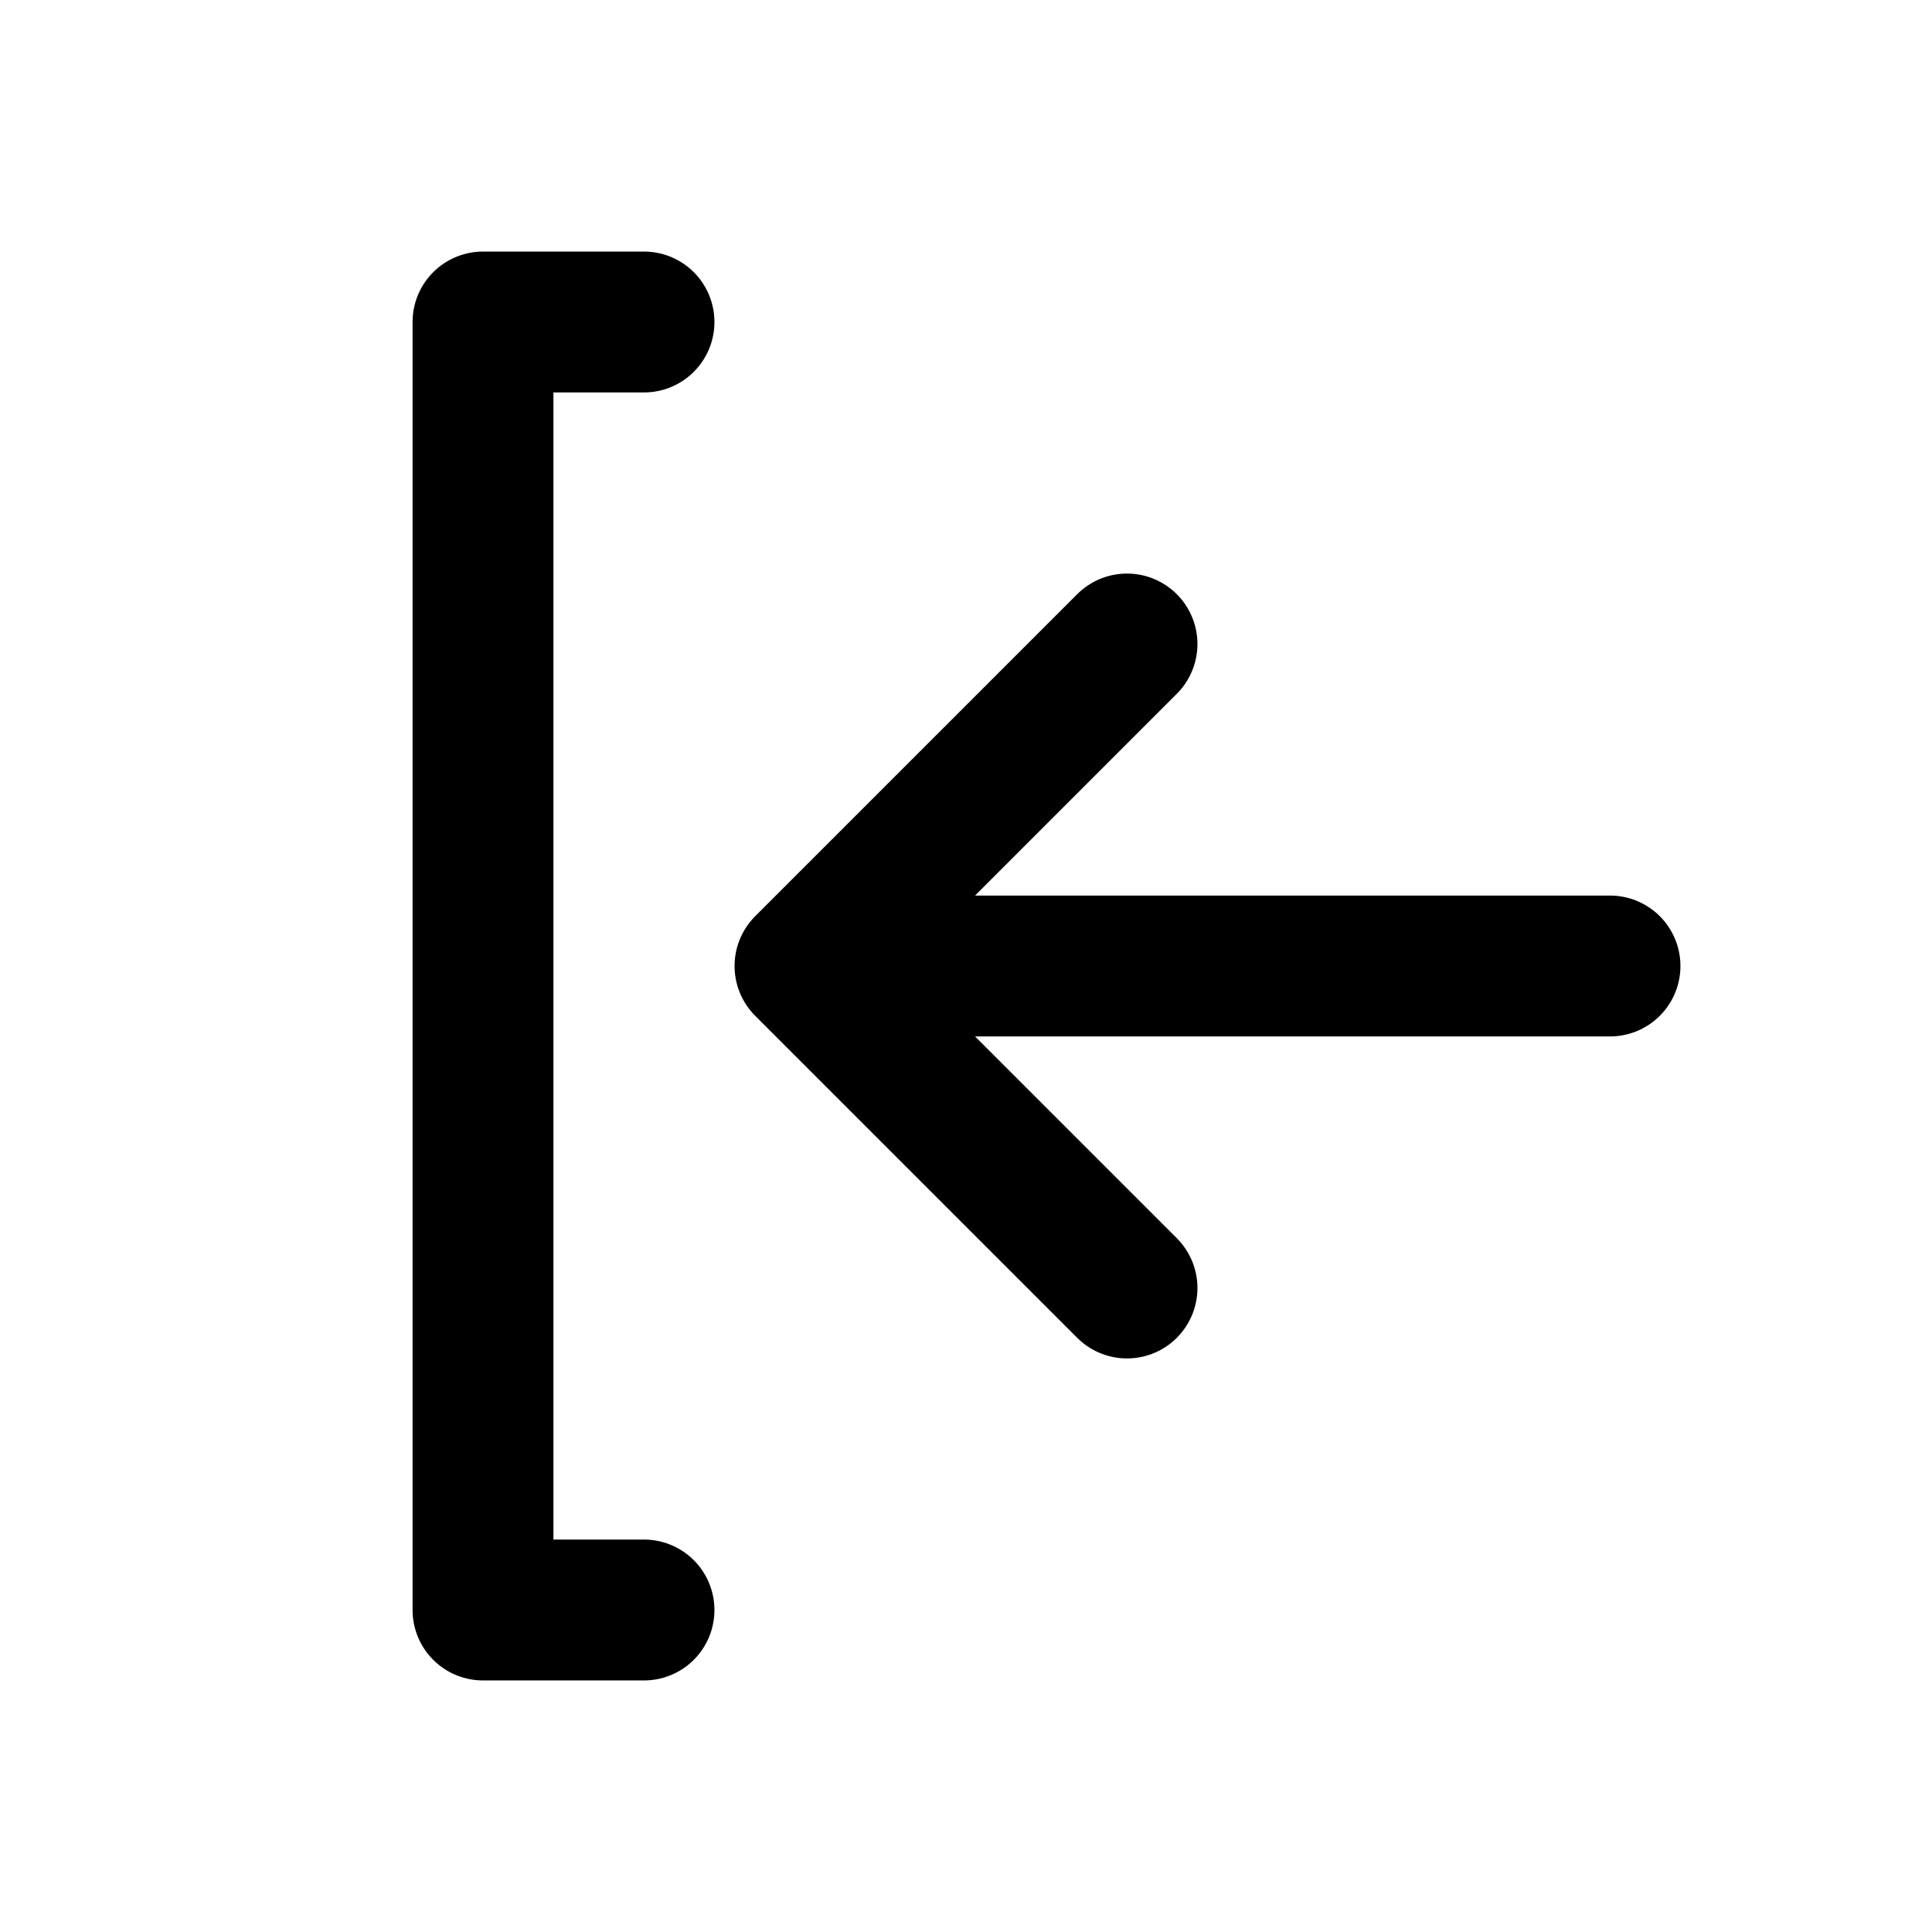
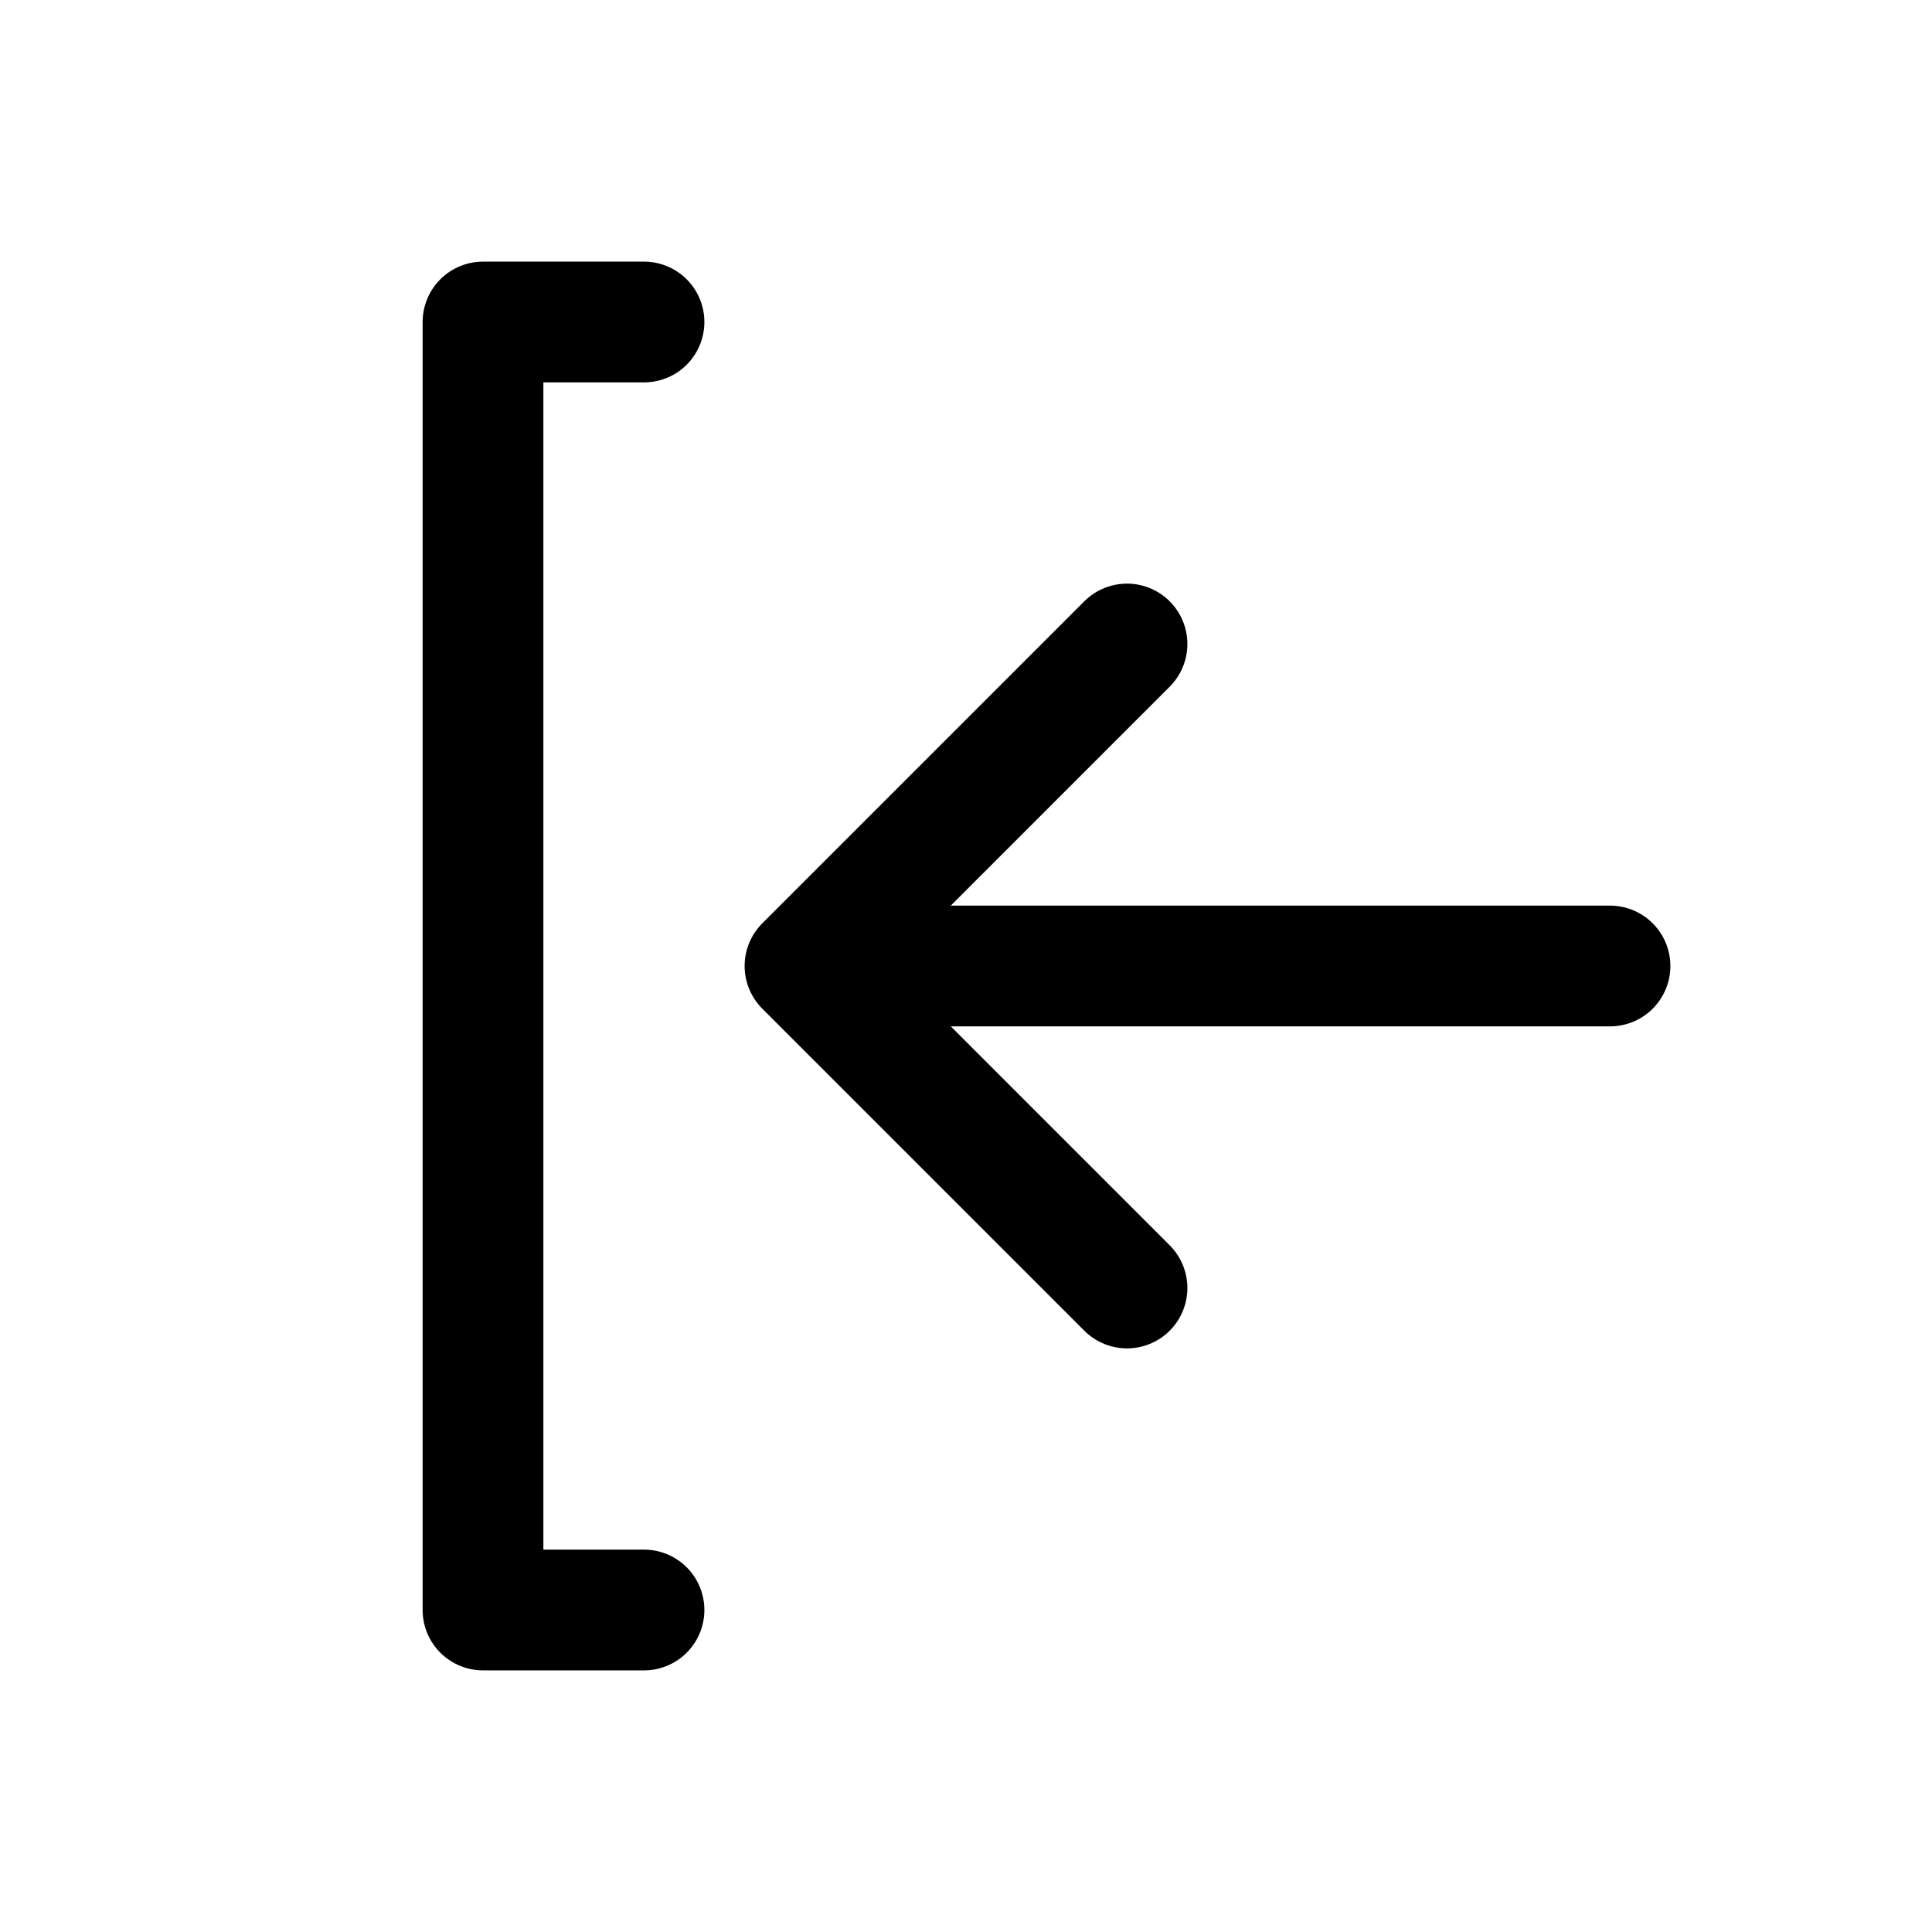
- <svg xmlns="http://www.w3.org/2000/svg" viewBox="0 0 24 24" fill="none" stroke="currentColor" stroke-width="1.75" stroke-linecap="round" stroke-linejoin="round">
+ <svg xmlns="http://www.w3.org/2000/svg" viewBox="0 0 24 24" fill="none" stroke="currentColor" stroke-width="1.5" stroke-linecap="round" stroke-linejoin="round">
  <path d="M8 4H6v16h2" />
  <path d="M20 12h-9" />
  <path d="m14 8-4 4 4 4" />
</svg>
